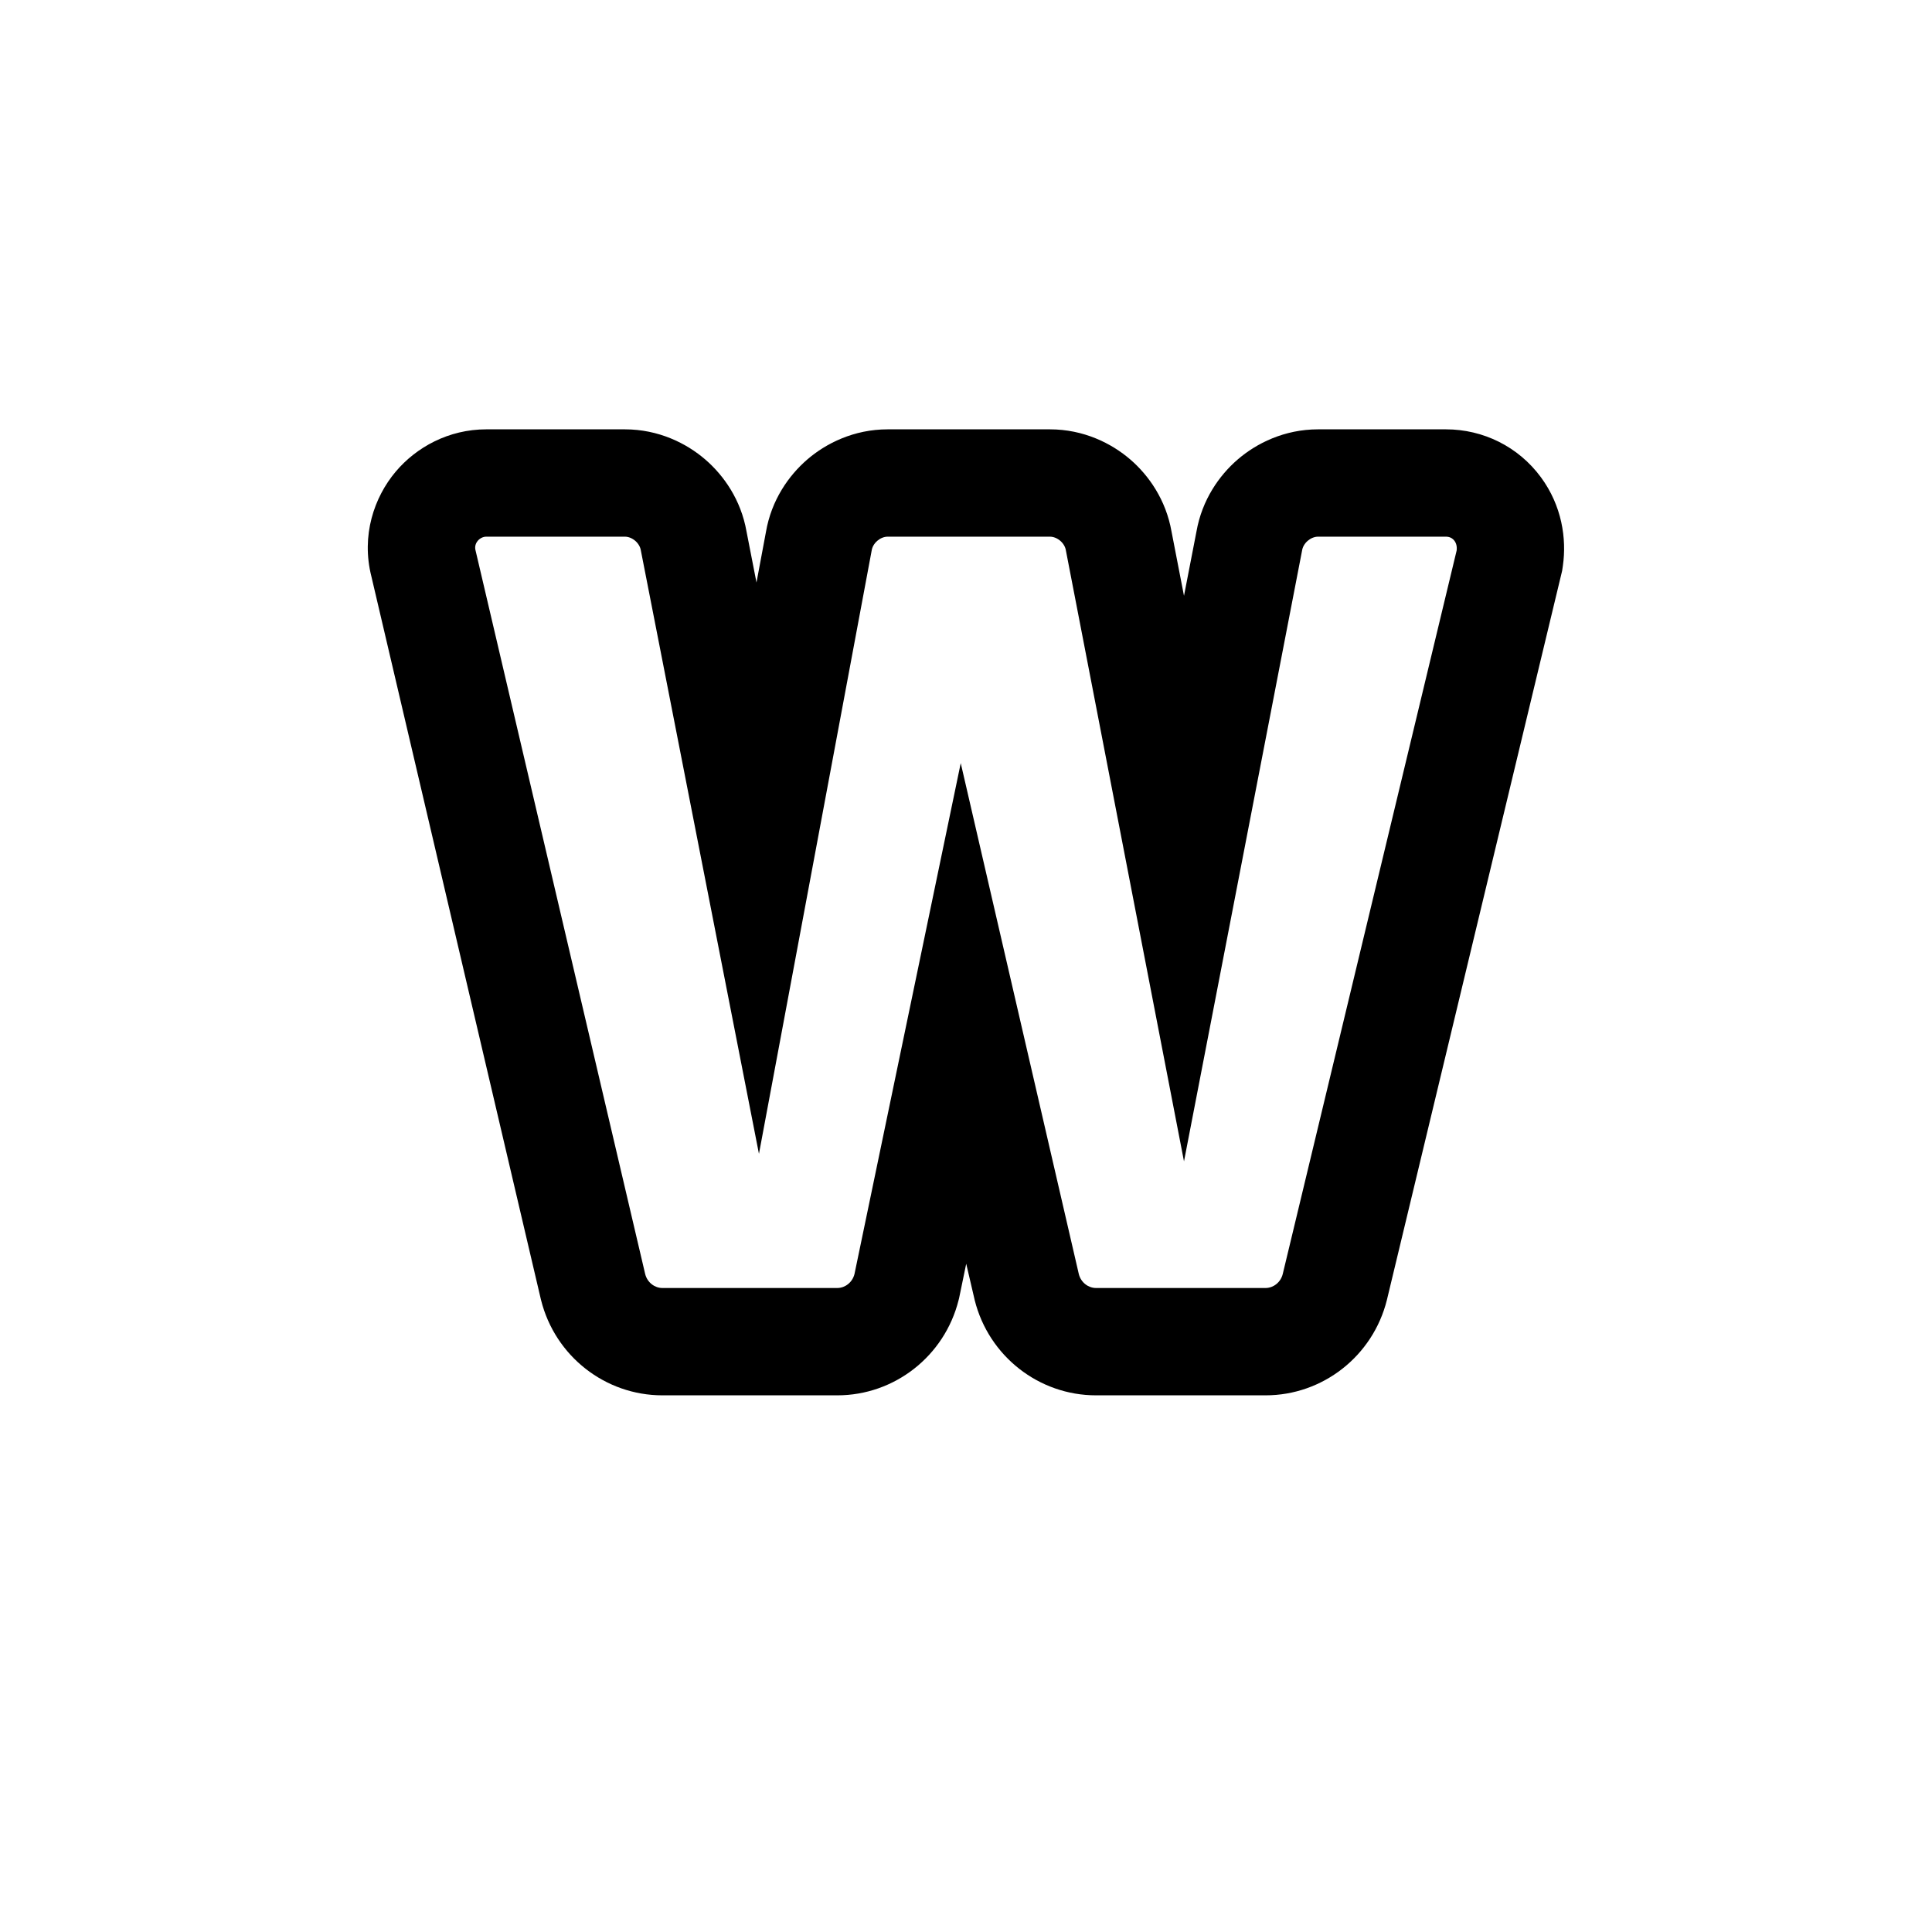
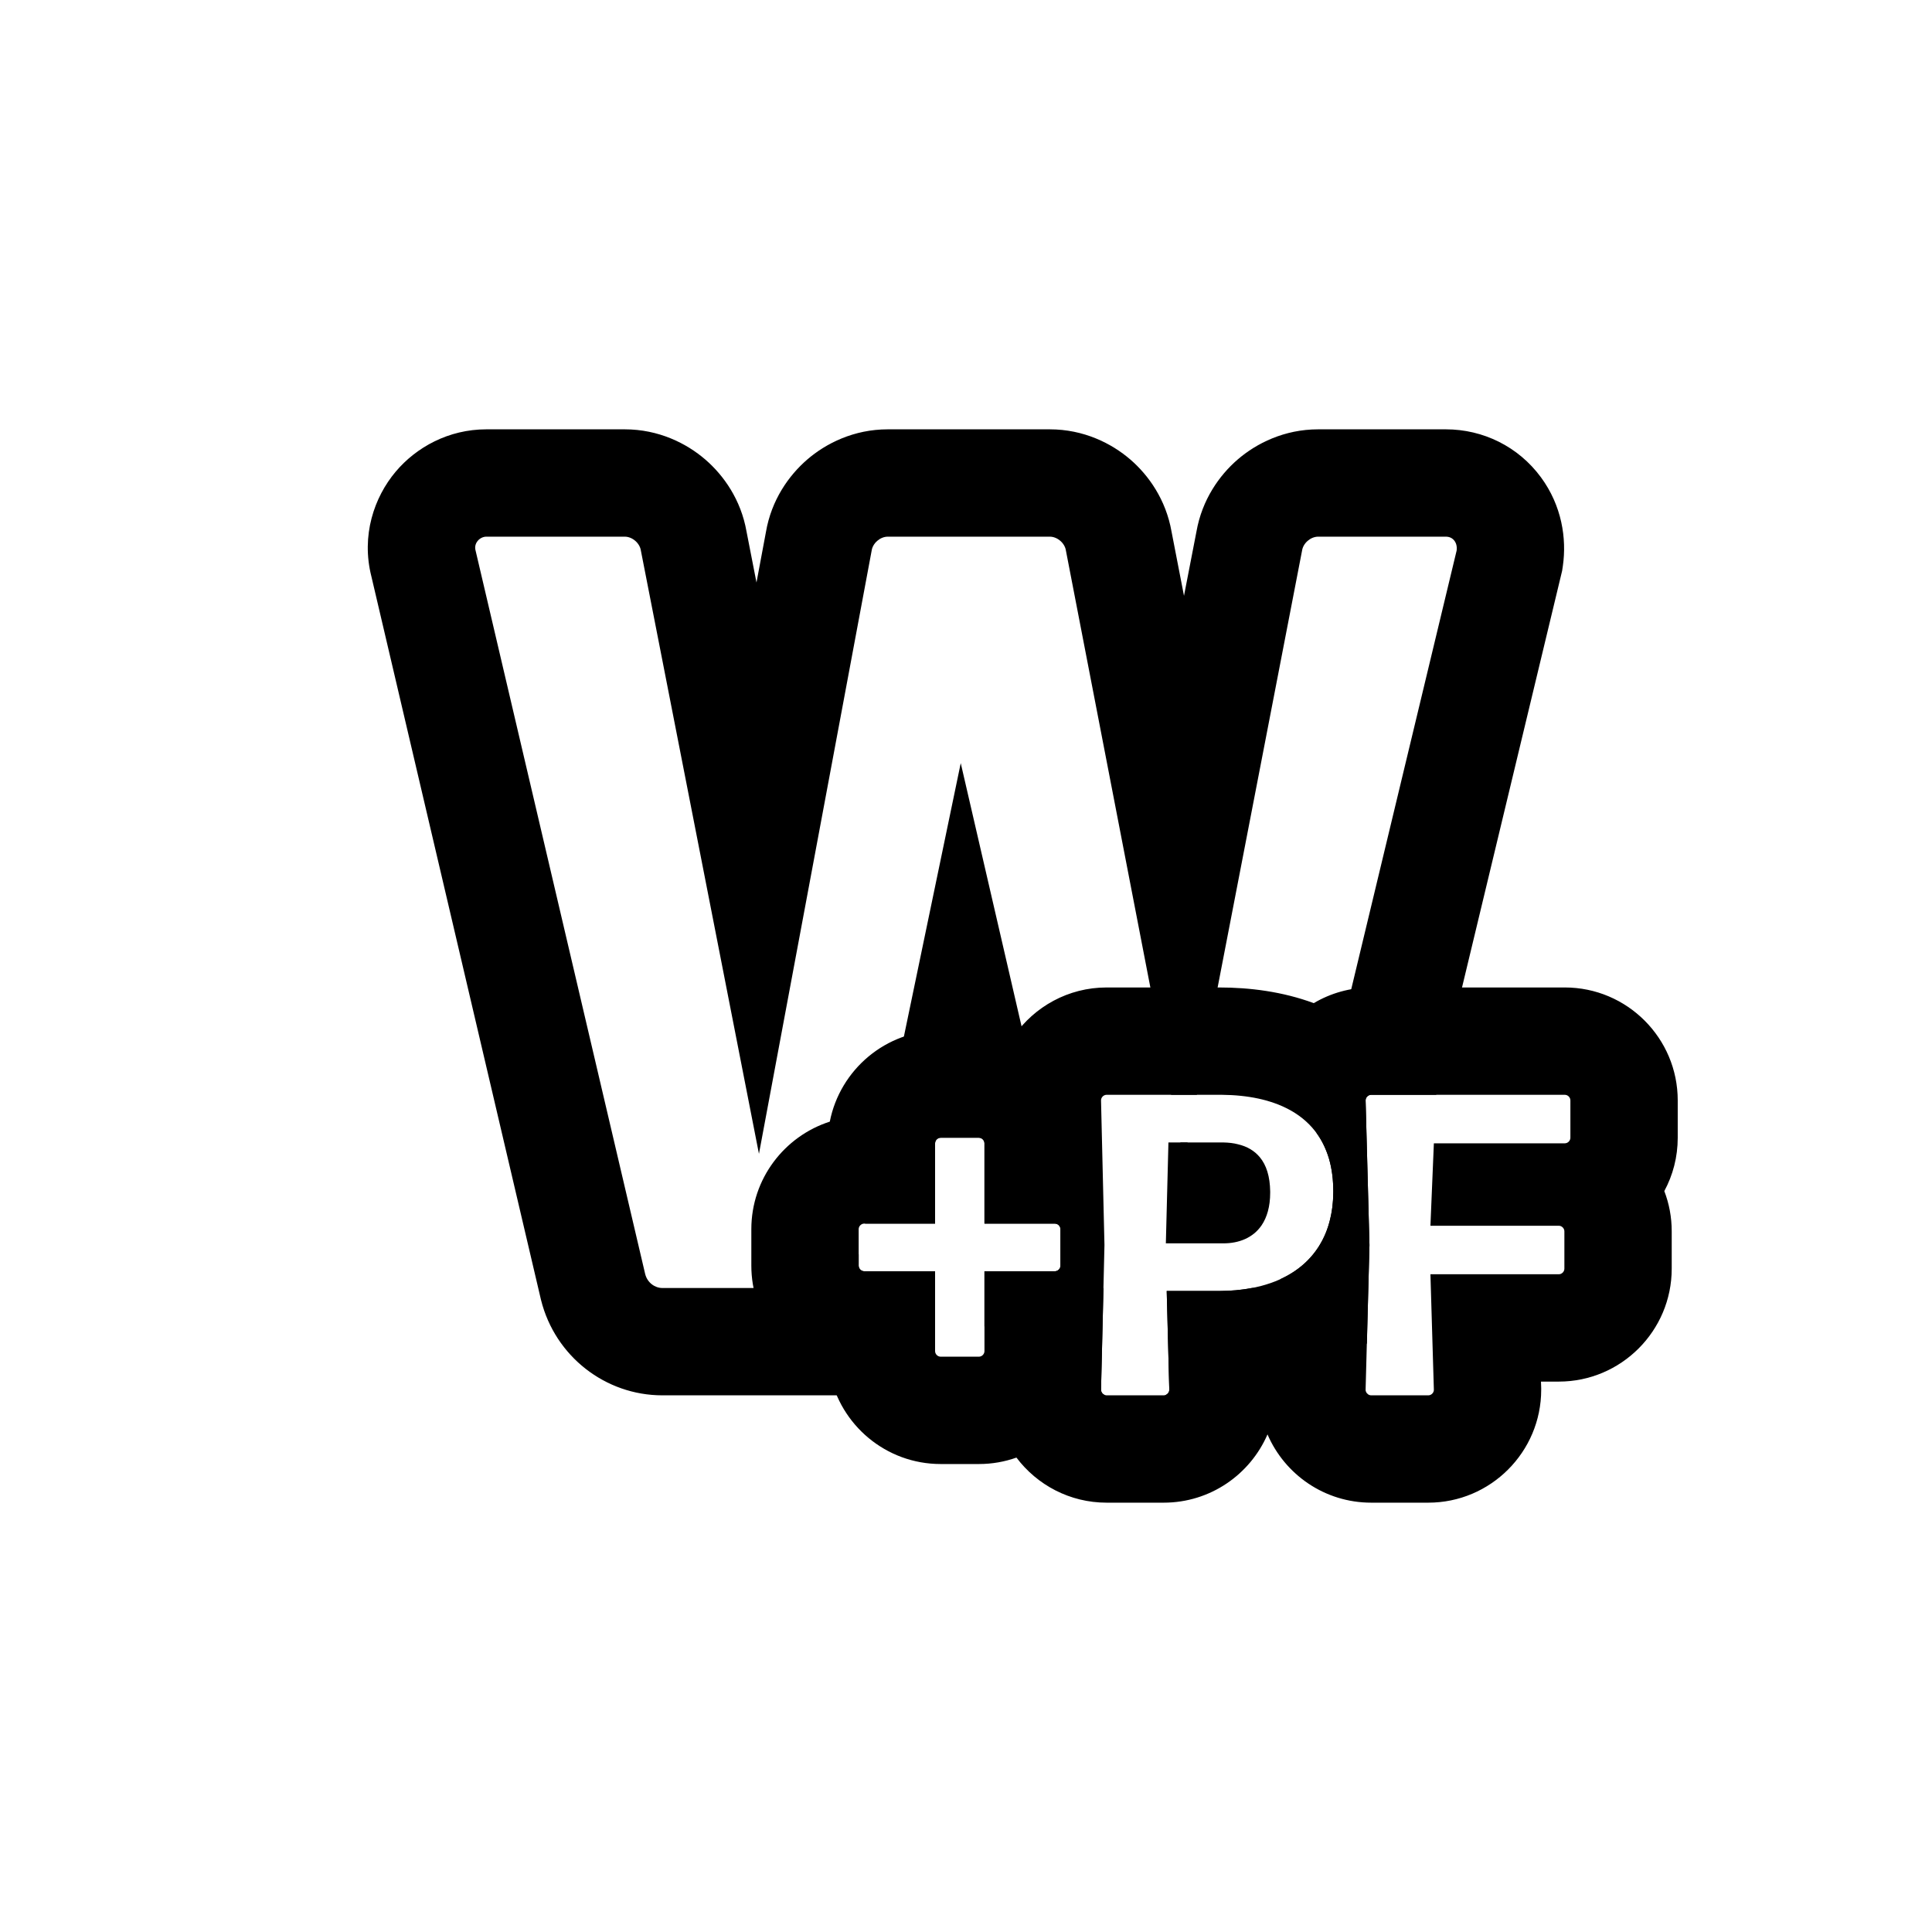
<svg xmlns="http://www.w3.org/2000/svg" width="18" height="18" viewBox="0 0 18 18" fill="none">
-   <path fill-rule="evenodd" clip-rule="evenodd" d="M12.921 12.113C12.79 12.636 12.322 13 11.791 13H10.211C9.68 13 9.212 12.636 9.081 12.113L9.079 12.104L9.002 11.774L8.936 12.093L8.931 12.113C8.8 12.636 8.332 13 7.801 13H6.171C5.64 13 5.172 12.636 5.041 12.113L5.039 12.105L3.46 5.37C3.364 4.99 3.485 4.634 3.686 4.395C3.878 4.167 4.179 4 4.531 4H5.821C6.136 4 6.396 4.13 6.572 4.282C6.742 4.429 6.903 4.655 6.955 4.951L7.048 5.427L7.136 4.957C7.187 4.658 7.349 4.43 7.52 4.282C7.696 4.13 7.956 4 8.271 4H9.781C10.096 4 10.356 4.13 10.532 4.282C10.702 4.429 10.863 4.656 10.915 4.953L11.031 5.551L11.147 4.953C11.199 4.656 11.36 4.429 11.53 4.282C11.706 4.13 11.966 4 12.281 4H13.471C13.818 4 14.146 4.161 14.356 4.446C14.552 4.712 14.597 5.018 14.561 5.271L14.554 5.318L12.921 12.113ZM12.131 5.13L11.031 10.82L9.931 5.13C9.921 5.06 9.851 5 9.781 5H8.271C8.201 5 8.131 5.06 8.121 5.13L7.071 10.75L5.971 5.13C5.961 5.06 5.891 5 5.821 5H4.531C4.471 5 4.411 5.06 4.431 5.13L6.011 11.87C6.031 11.95 6.101 12 6.171 12H7.801C7.871 12 7.941 11.95 7.961 11.87L8.951 7.11L10.051 11.87C10.071 11.95 10.141 12 10.211 12H11.791C11.861 12 11.931 11.95 11.951 11.87L13.571 5.13C13.581 5.06 13.541 5 13.471 5H12.281C12.211 5 12.141 5.06 12.131 5.13Z" fill="black" />
+   <path fill-rule="evenodd" clip-rule="evenodd" d="M13.381 10.2H12.775C12.747 10.2 12.723 10.224 12.723 10.252L12.759 11.6L12.735 12.515C12.52 12.813 12.171 13 11.791 13H10.843C10.87 13 10.894 12.976 10.894 12.948L10.87 12.028H11.354C11.466 12.028 11.57 12.018 11.666 12H11.791C11.847 12 11.902 11.969 11.932 11.916C12.246 11.771 12.422 11.49 12.422 11.1C12.422 10.879 12.369 10.697 12.267 10.557L13.571 5.13C13.581 5.06 13.541 5 13.471 5H12.281C12.211 5 12.141 5.06 12.131 5.13L11.151 10.2H10.911L9.931 5.13C9.921 5.06 9.851 5 9.781 5H8.271C8.201 5 8.131 5.06 8.121 5.13L7.071 10.75L5.971 5.13C5.961 5.06 5.891 5 5.821 5H4.531C4.471 5 4.411 5.06 4.431 5.13L6.011 11.87C6.031 11.95 6.101 12 6.171 12H7.801C7.871 12 7.941 11.95 7.961 11.87L8 11.683V11.792C8 11.82 8.024 11.844 8.052 11.844H8.712V12.558C8.495 12.831 8.163 13 7.801 13H6.171C5.64 13 5.172 12.636 5.041 12.113L5.039 12.105L3.46 5.37C3.364 4.99 3.485 4.634 3.686 4.395C3.878 4.167 4.179 4 4.531 4H5.821C6.136 4 6.396 4.13 6.572 4.282C6.742 4.429 6.903 4.655 6.955 4.951L7.048 5.427L7.136 4.957C7.187 4.658 7.349 4.43 7.52 4.282C7.696 4.13 7.956 4 8.271 4H9.781C10.096 4 10.356 4.13 10.532 4.282C10.702 4.429 10.863 4.656 10.915 4.953L11.031 5.551L11.147 4.953C11.199 4.656 11.36 4.429 11.53 4.282C11.706 4.13 11.966 4 12.281 4H13.471C13.818 4 14.146 4.161 14.356 4.446C14.552 4.712 14.597 5.018 14.561 5.271L14.554 5.318L13.381 10.2ZM9.172 12.357V11.844H9.828C9.856 11.844 9.88 11.82 9.88 11.792V11.452C9.88 11.424 9.856 11.4 9.828 11.4H9.172V10.652C9.172 10.624 9.148 10.6 9.12 10.6H8.764C8.736 10.6 8.712 10.624 8.712 10.652V11.4H8.059L8.951 7.11L10.051 11.87C10.071 11.95 10.141 12 10.211 12H10.281L10.258 12.948C10.258 12.976 10.282 13 10.31 13H10.211C9.768 13 9.368 12.746 9.172 12.357ZM11.065 10.644L11.031 10.82L10.997 10.644H11.065Z" fill="black" />
+   <path fill-rule="evenodd" clip-rule="evenodd" d="M8.712 11.844H8.052C8.024 11.844 8 11.82 8 11.792V11.452C8 11.424 8.024 11.4 8.052 11.4H8.712V10.652C8.712 10.624 8.736 10.6 8.764 10.6H9.12C9.148 10.6 9.172 10.624 9.172 10.652V11.4H9.828C9.837 11.4 9.846 11.403 9.854 11.407C9.858 11.41 9.863 11.413 9.866 11.417C9.875 11.427 9.88 11.439 9.88 11.452V11.792C9.88 11.806 9.874 11.819 9.865 11.828C9.862 11.831 9.859 11.834 9.856 11.836C9.847 11.841 9.838 11.844 9.828 11.844H9.172V12.588C9.172 12.616 9.148 12.64 9.12 12.64H8.764C8.736 12.64 8.712 12.616 8.712 12.588V11.844ZM7.732 12.794C7.308 12.659 7 12.261 7 11.792V11.452C7 10.983 7.308 10.586 7.731 10.45C7.826 9.966 8.253 9.6 8.764 9.6H9.12C9.234 9.6 9.344 9.618 9.447 9.652C9.637 9.379 9.953 9.2 10.31 9.2H11.358C11.642 9.2 11.948 9.238 12.24 9.346C12.397 9.253 12.58 9.2 12.775 9.2H14.579C15.159 9.2 15.631 9.672 15.631 10.252V10.6C15.631 10.78 15.586 10.949 15.506 11.097C15.551 11.214 15.575 11.34 15.575 11.472V11.82C15.575 12.4 15.103 12.872 14.523 12.872H14.357L14.359 12.933V12.948C14.359 13.528 13.887 14 13.307 14H12.775C12.342 14 11.97 13.738 11.809 13.364C11.647 13.738 11.275 14 10.842 14H10.31C9.967 14 9.662 13.835 9.47 13.58C9.36 13.619 9.243 13.64 9.12 13.64H8.764C8.254 13.64 7.828 13.276 7.732 12.794ZM10.261 12.964C10.268 12.985 10.288 13 10.31 13H10.842C10.852 13 10.862 12.997 10.87 12.991C10.88 12.985 10.888 12.975 10.892 12.963C10.893 12.958 10.894 12.953 10.894 12.948L10.87 12.028H11.354C11.369 12.028 11.384 12.028 11.398 12.027C11.475 12.026 11.548 12.019 11.617 12.008C11.663 12.001 11.707 11.992 11.749 11.981C11.99 11.918 12.173 11.793 12.287 11.613C12.292 11.604 12.297 11.596 12.302 11.588C12.307 11.579 12.312 11.57 12.317 11.561C12.319 11.559 12.32 11.556 12.321 11.554C12.349 11.501 12.371 11.443 12.387 11.381C12.409 11.298 12.421 11.209 12.422 11.112C12.422 11.108 12.422 11.104 12.422 11.1C12.422 11.018 12.415 10.943 12.401 10.872C12.39 10.818 12.375 10.767 12.355 10.719C12.27 10.505 12.103 10.357 11.867 10.275C11.843 10.267 11.818 10.259 11.793 10.252C11.77 10.246 11.747 10.24 11.723 10.235C11.62 10.213 11.506 10.201 11.382 10.2C11.374 10.2 11.366 10.2 11.358 10.2H10.31C10.282 10.2 10.258 10.224 10.258 10.252L10.29 11.6L10.258 12.948C10.258 12.954 10.259 12.959 10.261 12.964ZM11.534 10.661C11.493 10.65 11.447 10.645 11.398 10.644C11.393 10.644 11.388 10.644 11.382 10.644H10.886L10.862 11.584H11.398C11.543 11.584 11.674 11.533 11.754 11.416C11.804 11.342 11.834 11.242 11.834 11.112C11.834 11.108 11.834 11.104 11.834 11.1C11.832 10.961 11.799 10.855 11.737 10.781C11.687 10.721 11.619 10.681 11.534 10.661ZM12.759 11.6L12.723 12.948C12.723 12.955 12.724 12.961 12.727 12.967C12.735 12.986 12.754 13 12.775 13H13.307C13.329 13 13.349 12.985 13.356 12.965C13.358 12.96 13.359 12.954 13.359 12.948L13.327 11.872H14.523C14.551 11.872 14.575 11.848 14.575 11.82V11.472C14.575 11.444 14.551 11.42 14.523 11.42H13.327L13.359 10.652H14.579C14.607 10.652 14.631 10.628 14.631 10.6V10.252C14.631 10.224 14.607 10.2 14.579 10.2H12.775C12.747 10.2 12.723 10.224 12.723 10.252L12.759 11.6Z" fill="black" />
</svg>
